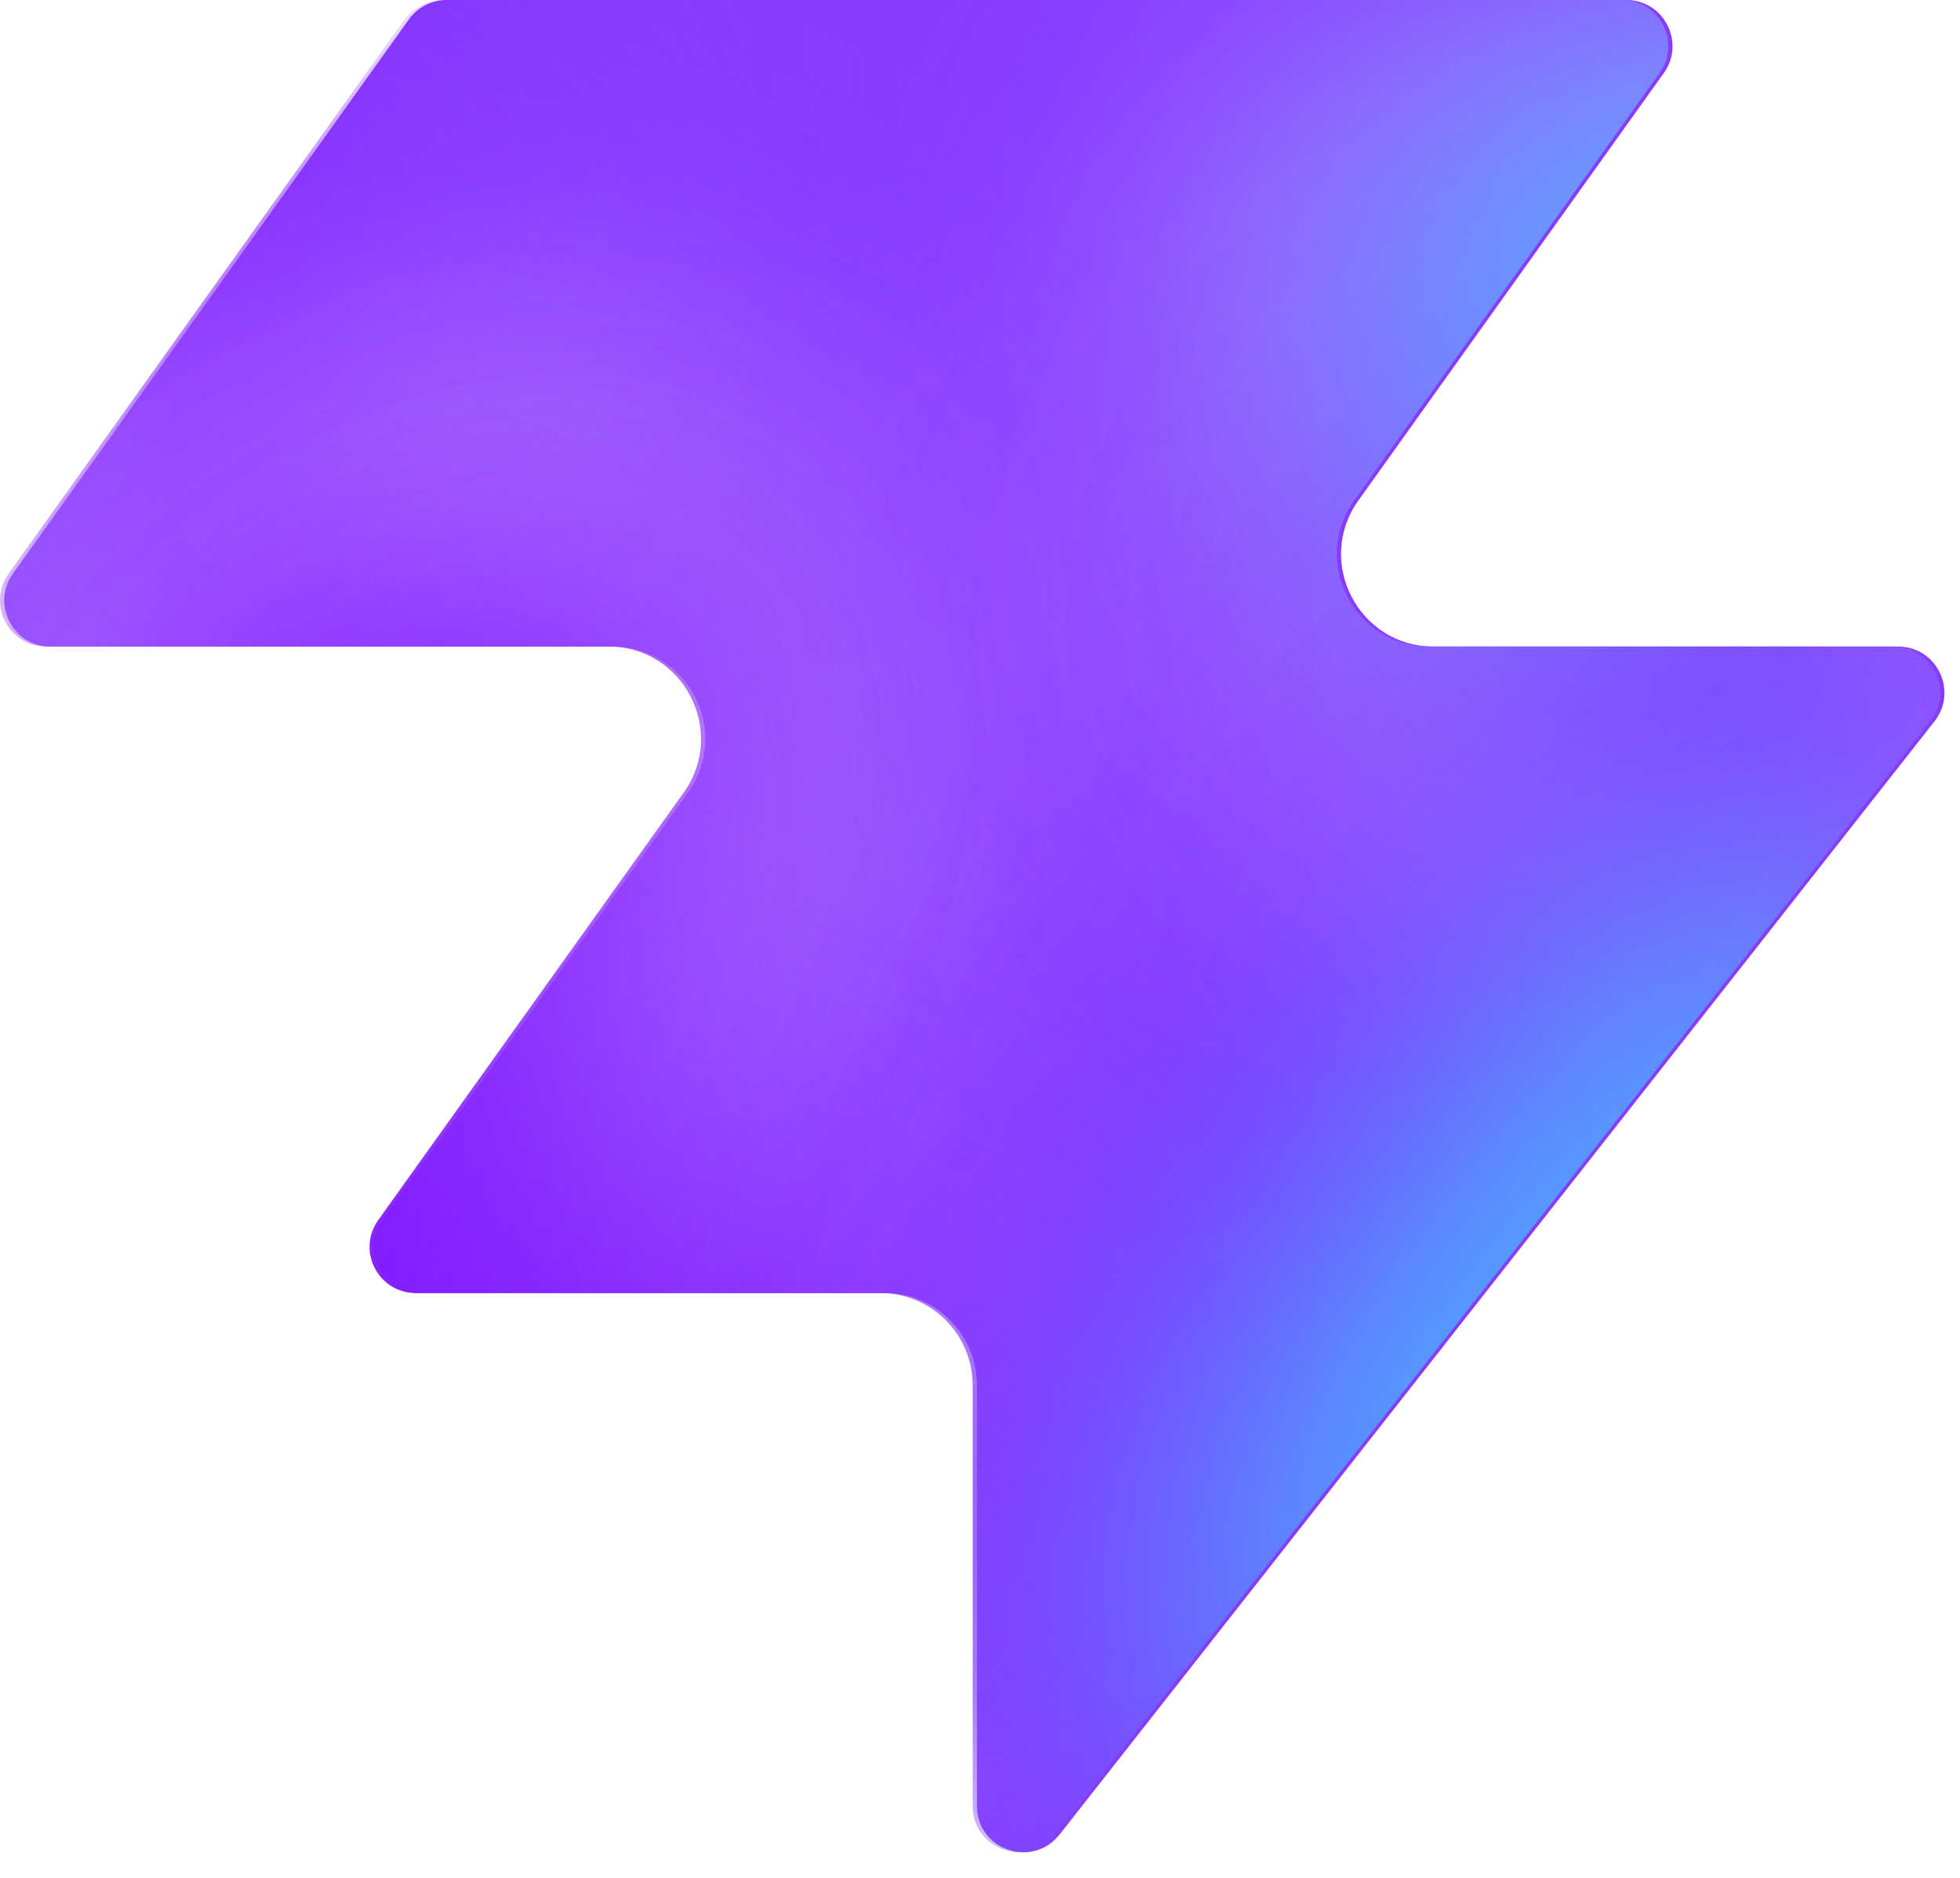
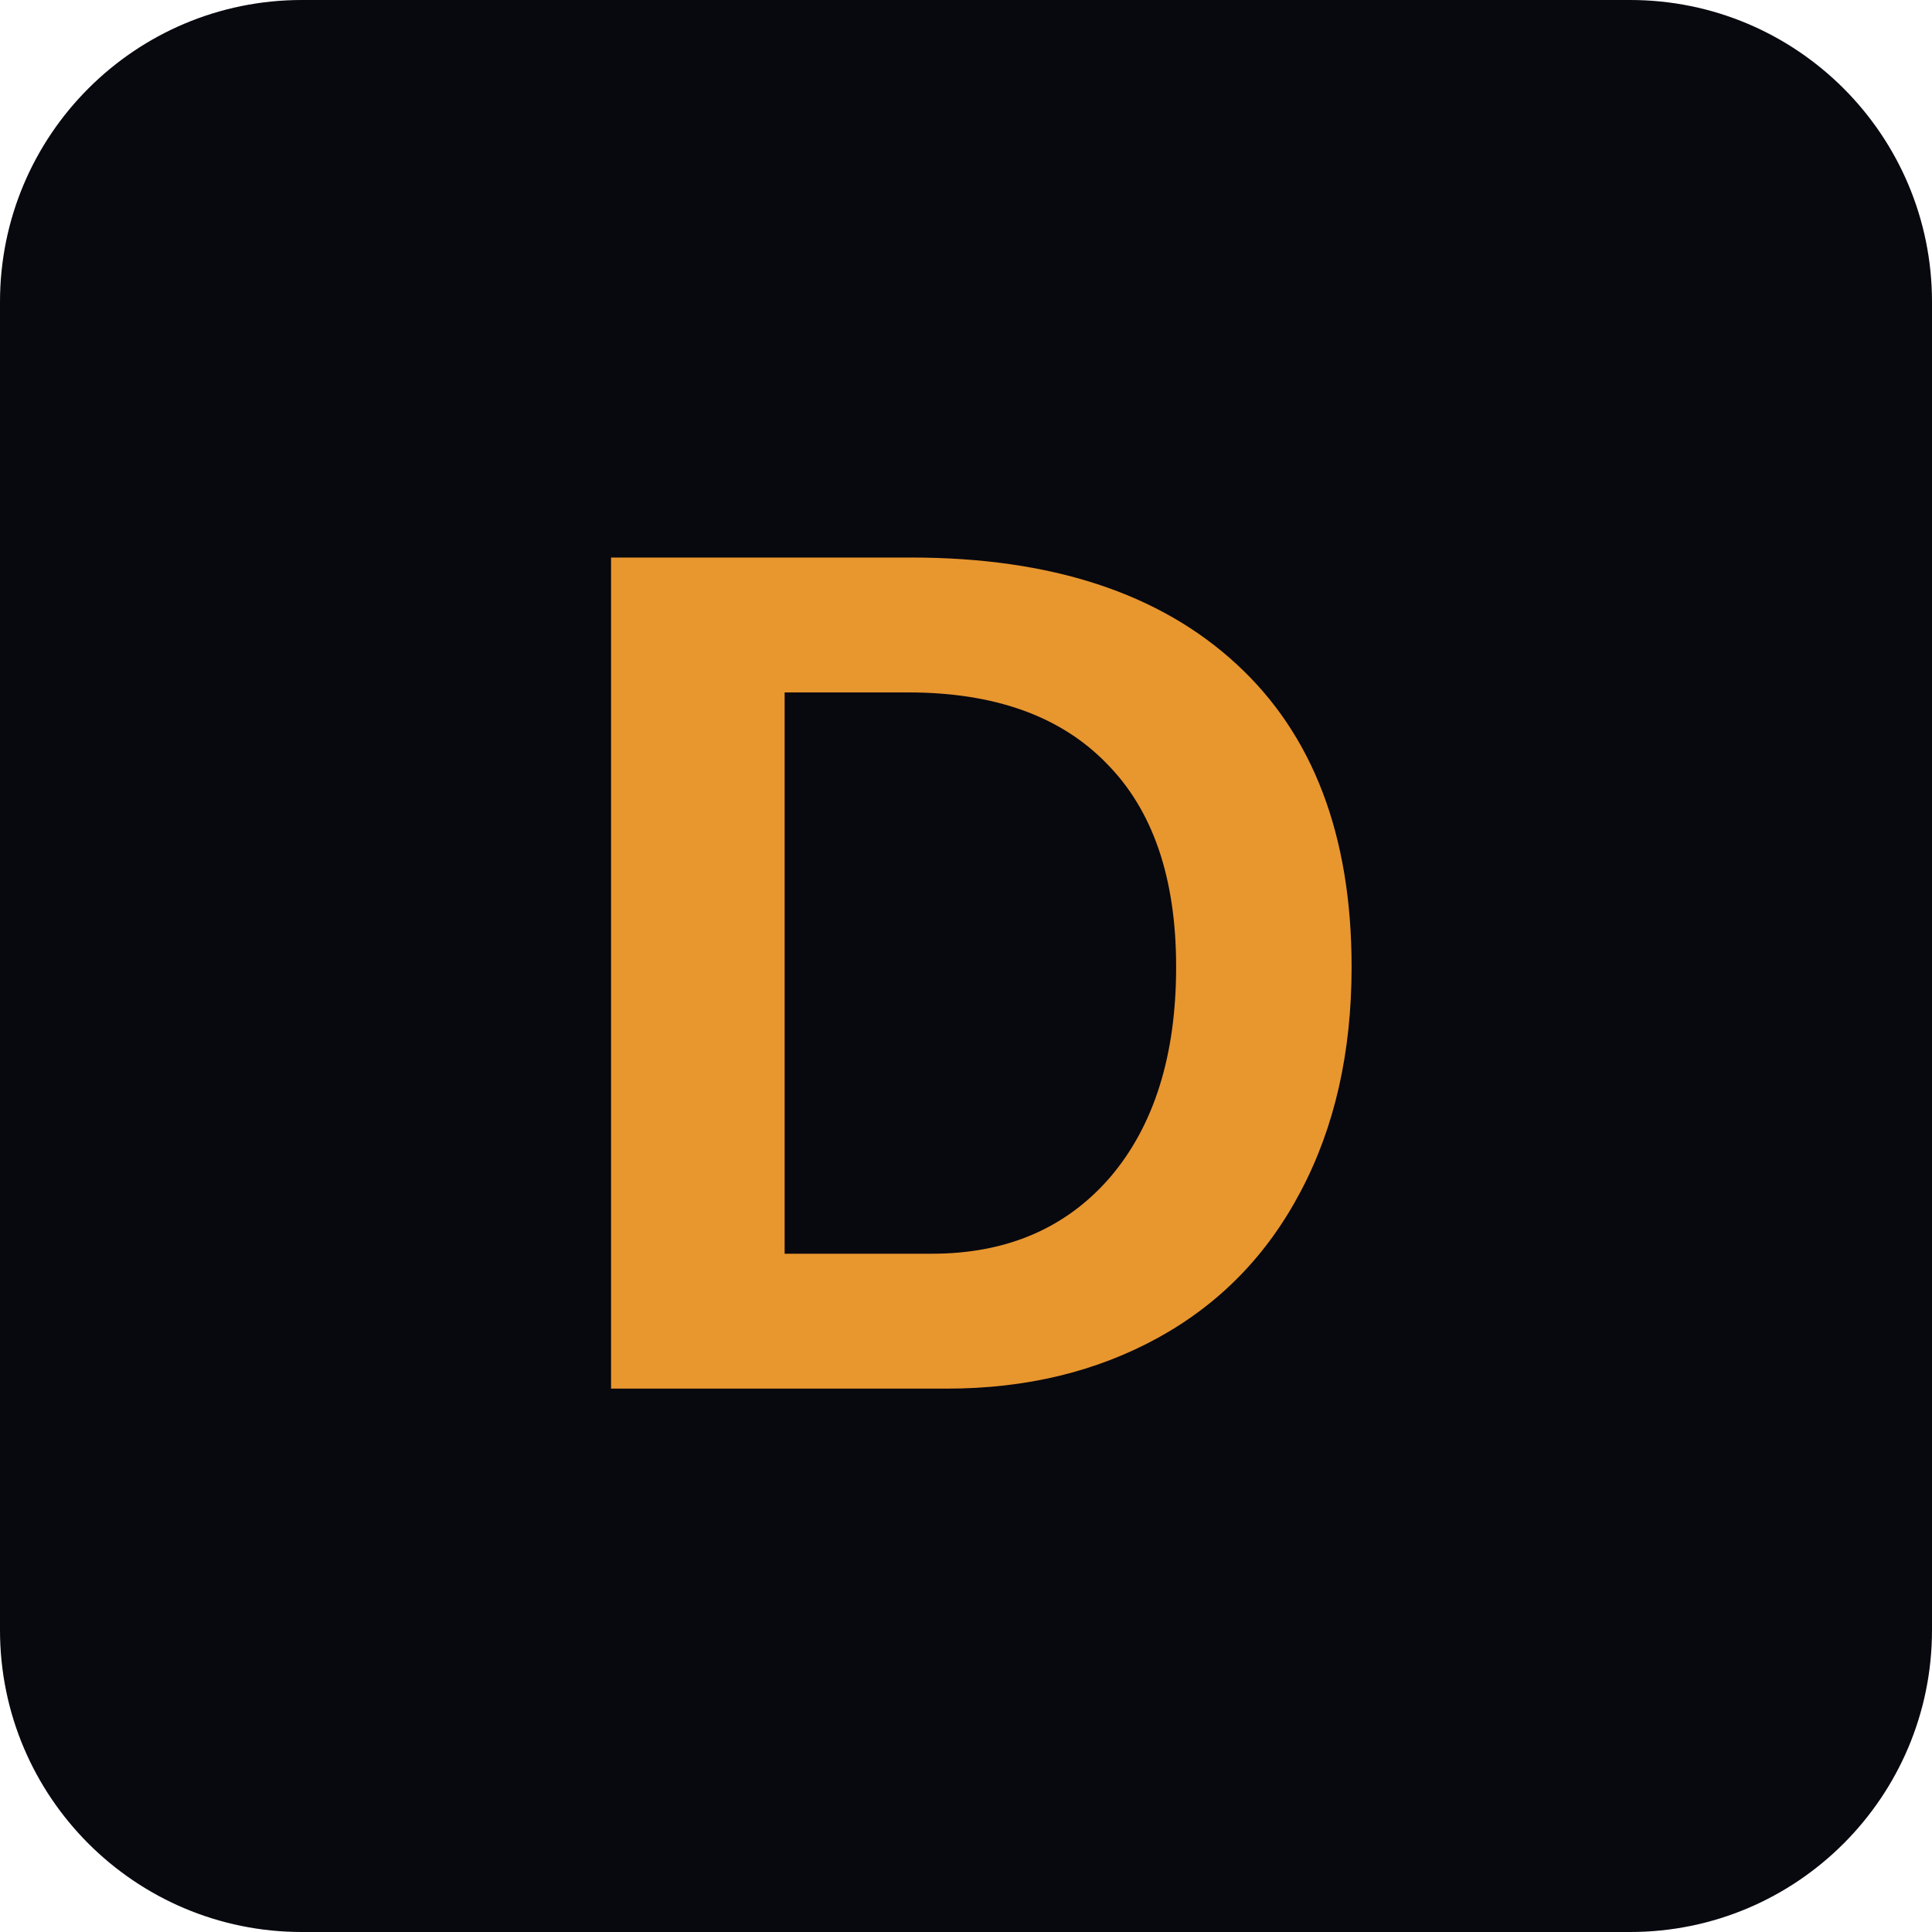
- <svg xmlns="http://www.w3.org/2000/svg" width="48" height="46" fill="none" viewBox="0 0 48 46">
-   <path fill="#863bff" d="M25.946 44.938c-.664.845-2.021.375-2.021-.698V33.937a2.26 2.26 0 0 0-2.262-2.262H10.287c-.92 0-1.456-1.04-.92-1.788l7.48-10.471c1.07-1.497 0-3.578-1.842-3.578H1.237c-.92 0-1.456-1.04-.92-1.788L10.013.474c.214-.297.556-.474.92-.474h28.894c.92 0 1.456 1.04.92 1.788l-7.48 10.471c-1.07 1.498 0 3.579 1.842 3.579h11.377c.943 0 1.473 1.088.89 1.83L25.947 44.94z" style="fill:#863bff;fill:color(display-p3 .525 .23 1);fill-opacity:1" />
-   <mask id="a" width="48" height="46" x="0" y="0" maskUnits="userSpaceOnUse" style="mask-type:alpha">
-     <path fill="#000" d="M25.842 44.938c-.664.844-2.021.375-2.021-.698V33.937a2.26 2.26 0 0 0-2.262-2.262H10.183c-.92 0-1.456-1.04-.92-1.788l7.48-10.471c1.07-1.498 0-3.579-1.842-3.579H1.133c-.92 0-1.456-1.04-.92-1.787L9.91.473c.214-.297.556-.474.92-.474h28.894c.92 0 1.456 1.04.92 1.788l-7.48 10.471c-1.07 1.498 0 3.578 1.842 3.578h11.377c.943 0 1.473 1.088.89 1.832L25.843 44.94z" style="fill:#000;fill-opacity:1" />
-   </mask>
-   <g mask="url(#a)">
-     <g filter="url(#b)">
-       <ellipse cx="5.508" cy="14.704" fill="#ede6ff" rx="5.508" ry="14.704" style="fill:#ede6ff;fill:color(display-p3 .927 .903 1);fill-opacity:1" transform="matrix(.00324 1 1 -.00324 -4.47 31.516)" />
-     </g>
-     <g filter="url(#c)">
-       <ellipse cx="10.399" cy="29.851" fill="#ede6ff" rx="10.399" ry="29.851" style="fill:#ede6ff;fill:color(display-p3 .927 .903 1);fill-opacity:1" transform="matrix(.00324 1 1 -.00324 -39.328 7.883)" />
-     </g>
-     <g filter="url(#d)">
-       <ellipse cx="5.508" cy="30.487" fill="#7e14ff" rx="5.508" ry="30.487" style="fill:#7e14ff;fill:color(display-p3 .492 .077 1);fill-opacity:1" transform="rotate(89.814 -25.913 -14.639)scale(1 -1)" />
-     </g>
-     <g filter="url(#e)">
-       <ellipse cx="5.508" cy="30.599" fill="#7e14ff" rx="5.508" ry="30.599" style="fill:#7e14ff;fill:color(display-p3 .492 .077 1);fill-opacity:1" transform="rotate(89.814 -32.644 -3.334)scale(1 -1)" />
-     </g>
-     <g filter="url(#f)">
-       <ellipse cx="5.508" cy="30.599" fill="#7e14ff" rx="5.508" ry="30.599" style="fill:#7e14ff;fill:color(display-p3 .492 .077 1);fill-opacity:1" transform="matrix(.00324 1 1 -.00324 -34.34 30.47)" />
-     </g>
-     <g filter="url(#g)">
-       <ellipse cx="14.072" cy="22.078" fill="#ede6ff" rx="14.072" ry="22.078" style="fill:#ede6ff;fill:color(display-p3 .927 .903 1);fill-opacity:1" transform="rotate(93.35 24.506 48.493)scale(-1 1)" />
-     </g>
-     <g filter="url(#h)">
-       <ellipse cx="3.47" cy="21.501" fill="#7e14ff" rx="3.47" ry="21.501" style="fill:#7e14ff;fill:color(display-p3 .492 .077 1);fill-opacity:1" transform="rotate(89.009 28.708 47.59)scale(-1 1)" />
-     </g>
-     <g filter="url(#i)">
-       <ellipse cx="3.47" cy="21.501" fill="#7e14ff" rx="3.47" ry="21.501" style="fill:#7e14ff;fill:color(display-p3 .492 .077 1);fill-opacity:1" transform="rotate(89.009 28.708 47.59)scale(-1 1)" />
-     </g>
-     <g filter="url(#j)">
-       <ellipse cx=".387" cy="8.972" fill="#7e14ff" rx="4.407" ry="29.108" style="fill:#7e14ff;fill:color(display-p3 .492 .077 1);fill-opacity:1" transform="rotate(39.51 .387 8.972)" />
-     </g>
-     <g filter="url(#k)">
-       <ellipse cx="47.523" cy="-6.092" fill="#7e14ff" rx="4.407" ry="29.108" style="fill:#7e14ff;fill:color(display-p3 .492 .077 1);fill-opacity:1" transform="rotate(37.892 47.523 -6.092)" />
-     </g>
-     <g filter="url(#l)">
-       <ellipse cx="41.412" cy="6.333" fill="#47bfff" rx="5.971" ry="9.665" style="fill:#47bfff;fill:color(display-p3 .28 .748 1);fill-opacity:1" transform="rotate(37.892 41.412 6.333)" />
-     </g>
-     <g filter="url(#m)">
-       <ellipse cx="-1.879" cy="38.332" fill="#7e14ff" rx="4.407" ry="29.108" style="fill:#7e14ff;fill:color(display-p3 .492 .077 1);fill-opacity:1" transform="rotate(37.892 -1.88 38.332)" />
-     </g>
-     <g filter="url(#n)">
-       <ellipse cx="-1.879" cy="38.332" fill="#7e14ff" rx="4.407" ry="29.108" style="fill:#7e14ff;fill:color(display-p3 .492 .077 1);fill-opacity:1" transform="rotate(37.892 -1.88 38.332)" />
-     </g>
-     <g filter="url(#o)">
-       <ellipse cx="35.651" cy="29.907" fill="#7e14ff" rx="4.407" ry="29.108" style="fill:#7e14ff;fill:color(display-p3 .492 .077 1);fill-opacity:1" transform="rotate(37.892 35.651 29.907)" />
-     </g>
-     <g filter="url(#p)">
-       <ellipse cx="38.418" cy="32.4" fill="#47bfff" rx="5.971" ry="15.297" style="fill:#47bfff;fill:color(display-p3 .28 .748 1);fill-opacity:1" transform="rotate(37.892 38.418 32.4)" />
-     </g>
-   </g>
-   <defs>
-     <filter id="b" width="60.045" height="41.654" x="-19.77" y="16.149" color-interpolation-filters="sRGB" filterUnits="userSpaceOnUse">
-       <feFlood flood-opacity="0" result="BackgroundImageFix" />
-       <feBlend in="SourceGraphic" in2="BackgroundImageFix" result="shape" />
-       <feGaussianBlur result="effect1_foregroundBlur_2002_17158" stdDeviation="7.659" />
-     </filter>
-     <filter id="c" width="90.34" height="51.437" x="-54.613" y="-7.533" color-interpolation-filters="sRGB" filterUnits="userSpaceOnUse">
-       <feFlood flood-opacity="0" result="BackgroundImageFix" />
-       <feBlend in="SourceGraphic" in2="BackgroundImageFix" result="shape" />
-       <feGaussianBlur result="effect1_foregroundBlur_2002_17158" stdDeviation="7.659" />
-     </filter>
-     <filter id="d" width="79.355" height="29.4" x="-49.64" y="2.03" color-interpolation-filters="sRGB" filterUnits="userSpaceOnUse">
-       <feFlood flood-opacity="0" result="BackgroundImageFix" />
-       <feBlend in="SourceGraphic" in2="BackgroundImageFix" result="shape" />
-       <feGaussianBlur result="effect1_foregroundBlur_2002_17158" stdDeviation="4.596" />
-     </filter>
-     <filter id="e" width="79.579" height="29.4" x="-45.045" y="20.029" color-interpolation-filters="sRGB" filterUnits="userSpaceOnUse">
-       <feFlood flood-opacity="0" result="BackgroundImageFix" />
-       <feBlend in="SourceGraphic" in2="BackgroundImageFix" result="shape" />
-       <feGaussianBlur result="effect1_foregroundBlur_2002_17158" stdDeviation="4.596" />
-     </filter>
-     <filter id="f" width="79.579" height="29.4" x="-43.513" y="21.178" color-interpolation-filters="sRGB" filterUnits="userSpaceOnUse">
-       <feFlood flood-opacity="0" result="BackgroundImageFix" />
-       <feBlend in="SourceGraphic" in2="BackgroundImageFix" result="shape" />
-       <feGaussianBlur result="effect1_foregroundBlur_2002_17158" stdDeviation="4.596" />
-     </filter>
-     <filter id="g" width="74.749" height="58.852" x="15.756" y="-17.901" color-interpolation-filters="sRGB" filterUnits="userSpaceOnUse">
-       <feFlood flood-opacity="0" result="BackgroundImageFix" />
-       <feBlend in="SourceGraphic" in2="BackgroundImageFix" result="shape" />
-       <feGaussianBlur result="effect1_foregroundBlur_2002_17158" stdDeviation="7.659" />
-     </filter>
-     <filter id="h" width="61.377" height="25.362" x="23.548" y="2.284" color-interpolation-filters="sRGB" filterUnits="userSpaceOnUse">
-       <feFlood flood-opacity="0" result="BackgroundImageFix" />
-       <feBlend in="SourceGraphic" in2="BackgroundImageFix" result="shape" />
-       <feGaussianBlur result="effect1_foregroundBlur_2002_17158" stdDeviation="4.596" />
-     </filter>
-     <filter id="i" width="61.377" height="25.362" x="23.548" y="2.284" color-interpolation-filters="sRGB" filterUnits="userSpaceOnUse">
-       <feFlood flood-opacity="0" result="BackgroundImageFix" />
-       <feBlend in="SourceGraphic" in2="BackgroundImageFix" result="shape" />
-       <feGaussianBlur result="effect1_foregroundBlur_2002_17158" stdDeviation="4.596" />
-     </filter>
-     <filter id="j" width="56.045" height="63.649" x="-27.636" y="-22.853" color-interpolation-filters="sRGB" filterUnits="userSpaceOnUse">
-       <feFlood flood-opacity="0" result="BackgroundImageFix" />
-       <feBlend in="SourceGraphic" in2="BackgroundImageFix" result="shape" />
-       <feGaussianBlur result="effect1_foregroundBlur_2002_17158" stdDeviation="4.596" />
-     </filter>
-     <filter id="k" width="54.814" height="64.646" x="20.116" y="-38.415" color-interpolation-filters="sRGB" filterUnits="userSpaceOnUse">
-       <feFlood flood-opacity="0" result="BackgroundImageFix" />
-       <feBlend in="SourceGraphic" in2="BackgroundImageFix" result="shape" />
-       <feGaussianBlur result="effect1_foregroundBlur_2002_17158" stdDeviation="4.596" />
-     </filter>
-     <filter id="l" width="33.541" height="35.313" x="24.641" y="-11.323" color-interpolation-filters="sRGB" filterUnits="userSpaceOnUse">
-       <feFlood flood-opacity="0" result="BackgroundImageFix" />
-       <feBlend in="SourceGraphic" in2="BackgroundImageFix" result="shape" />
-       <feGaussianBlur result="effect1_foregroundBlur_2002_17158" stdDeviation="4.596" />
-     </filter>
-     <filter id="m" width="54.814" height="64.646" x="-29.286" y="6.009" color-interpolation-filters="sRGB" filterUnits="userSpaceOnUse">
-       <feFlood flood-opacity="0" result="BackgroundImageFix" />
-       <feBlend in="SourceGraphic" in2="BackgroundImageFix" result="shape" />
-       <feGaussianBlur result="effect1_foregroundBlur_2002_17158" stdDeviation="4.596" />
-     </filter>
-     <filter id="n" width="54.814" height="64.646" x="-29.286" y="6.009" color-interpolation-filters="sRGB" filterUnits="userSpaceOnUse">
-       <feFlood flood-opacity="0" result="BackgroundImageFix" />
-       <feBlend in="SourceGraphic" in2="BackgroundImageFix" result="shape" />
-       <feGaussianBlur result="effect1_foregroundBlur_2002_17158" stdDeviation="4.596" />
-     </filter>
-     <filter id="o" width="54.814" height="64.646" x="8.244" y="-2.416" color-interpolation-filters="sRGB" filterUnits="userSpaceOnUse">
-       <feFlood flood-opacity="0" result="BackgroundImageFix" />
-       <feBlend in="SourceGraphic" in2="BackgroundImageFix" result="shape" />
-       <feGaussianBlur result="effect1_foregroundBlur_2002_17158" stdDeviation="4.596" />
-     </filter>
-     <filter id="p" width="39.409" height="43.623" x="18.713" y="10.588" color-interpolation-filters="sRGB" filterUnits="userSpaceOnUse">
-       <feFlood flood-opacity="0" result="BackgroundImageFix" />
-       <feBlend in="SourceGraphic" in2="BackgroundImageFix" result="shape" />
-       <feGaussianBlur result="effect1_foregroundBlur_2002_17158" stdDeviation="4.596" />
-     </filter>
-   </defs>
+ <svg xmlns="http://www.w3.org/2000/svg" viewBox="0 0 32 32" width="32" height="32">
+   <rect width="32" height="32" rx="5" fill="#08080F" />
+   <text x="16" y="23" font-family="Arial Black,Arial,sans-serif" font-size="20" font-weight="900" fill="#E8962E" text-anchor="middle">D</text>
</svg>
